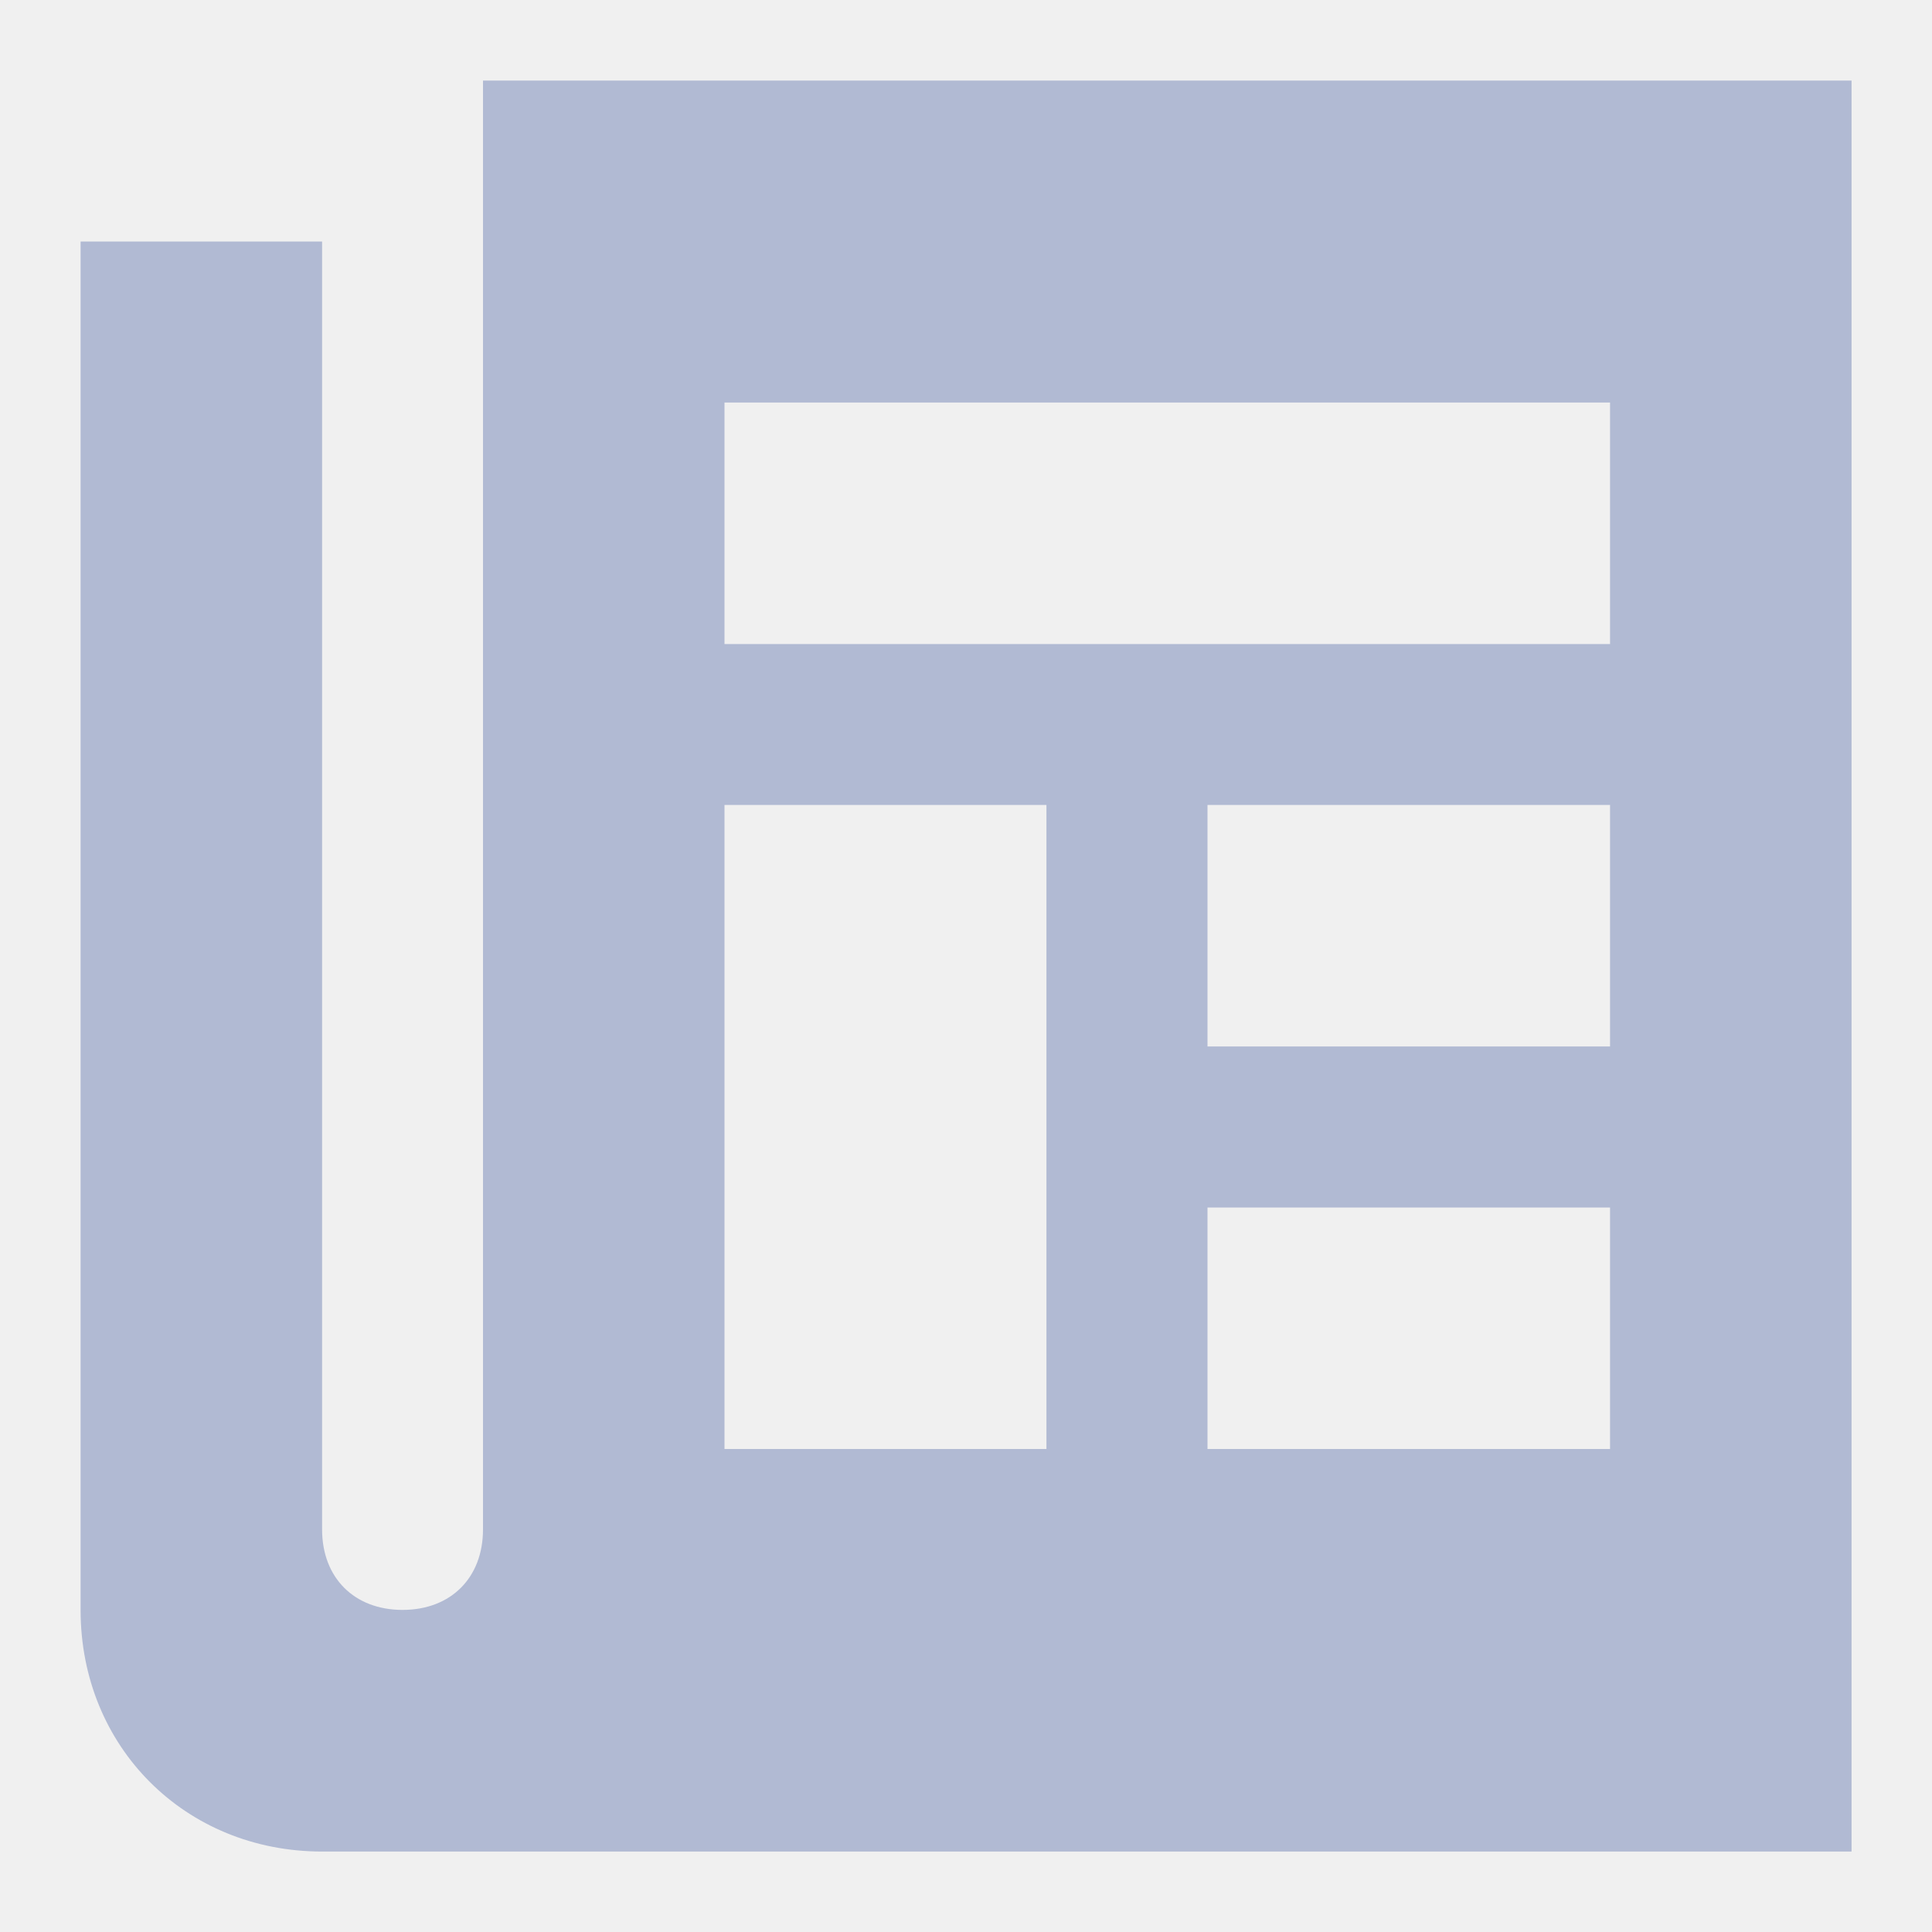
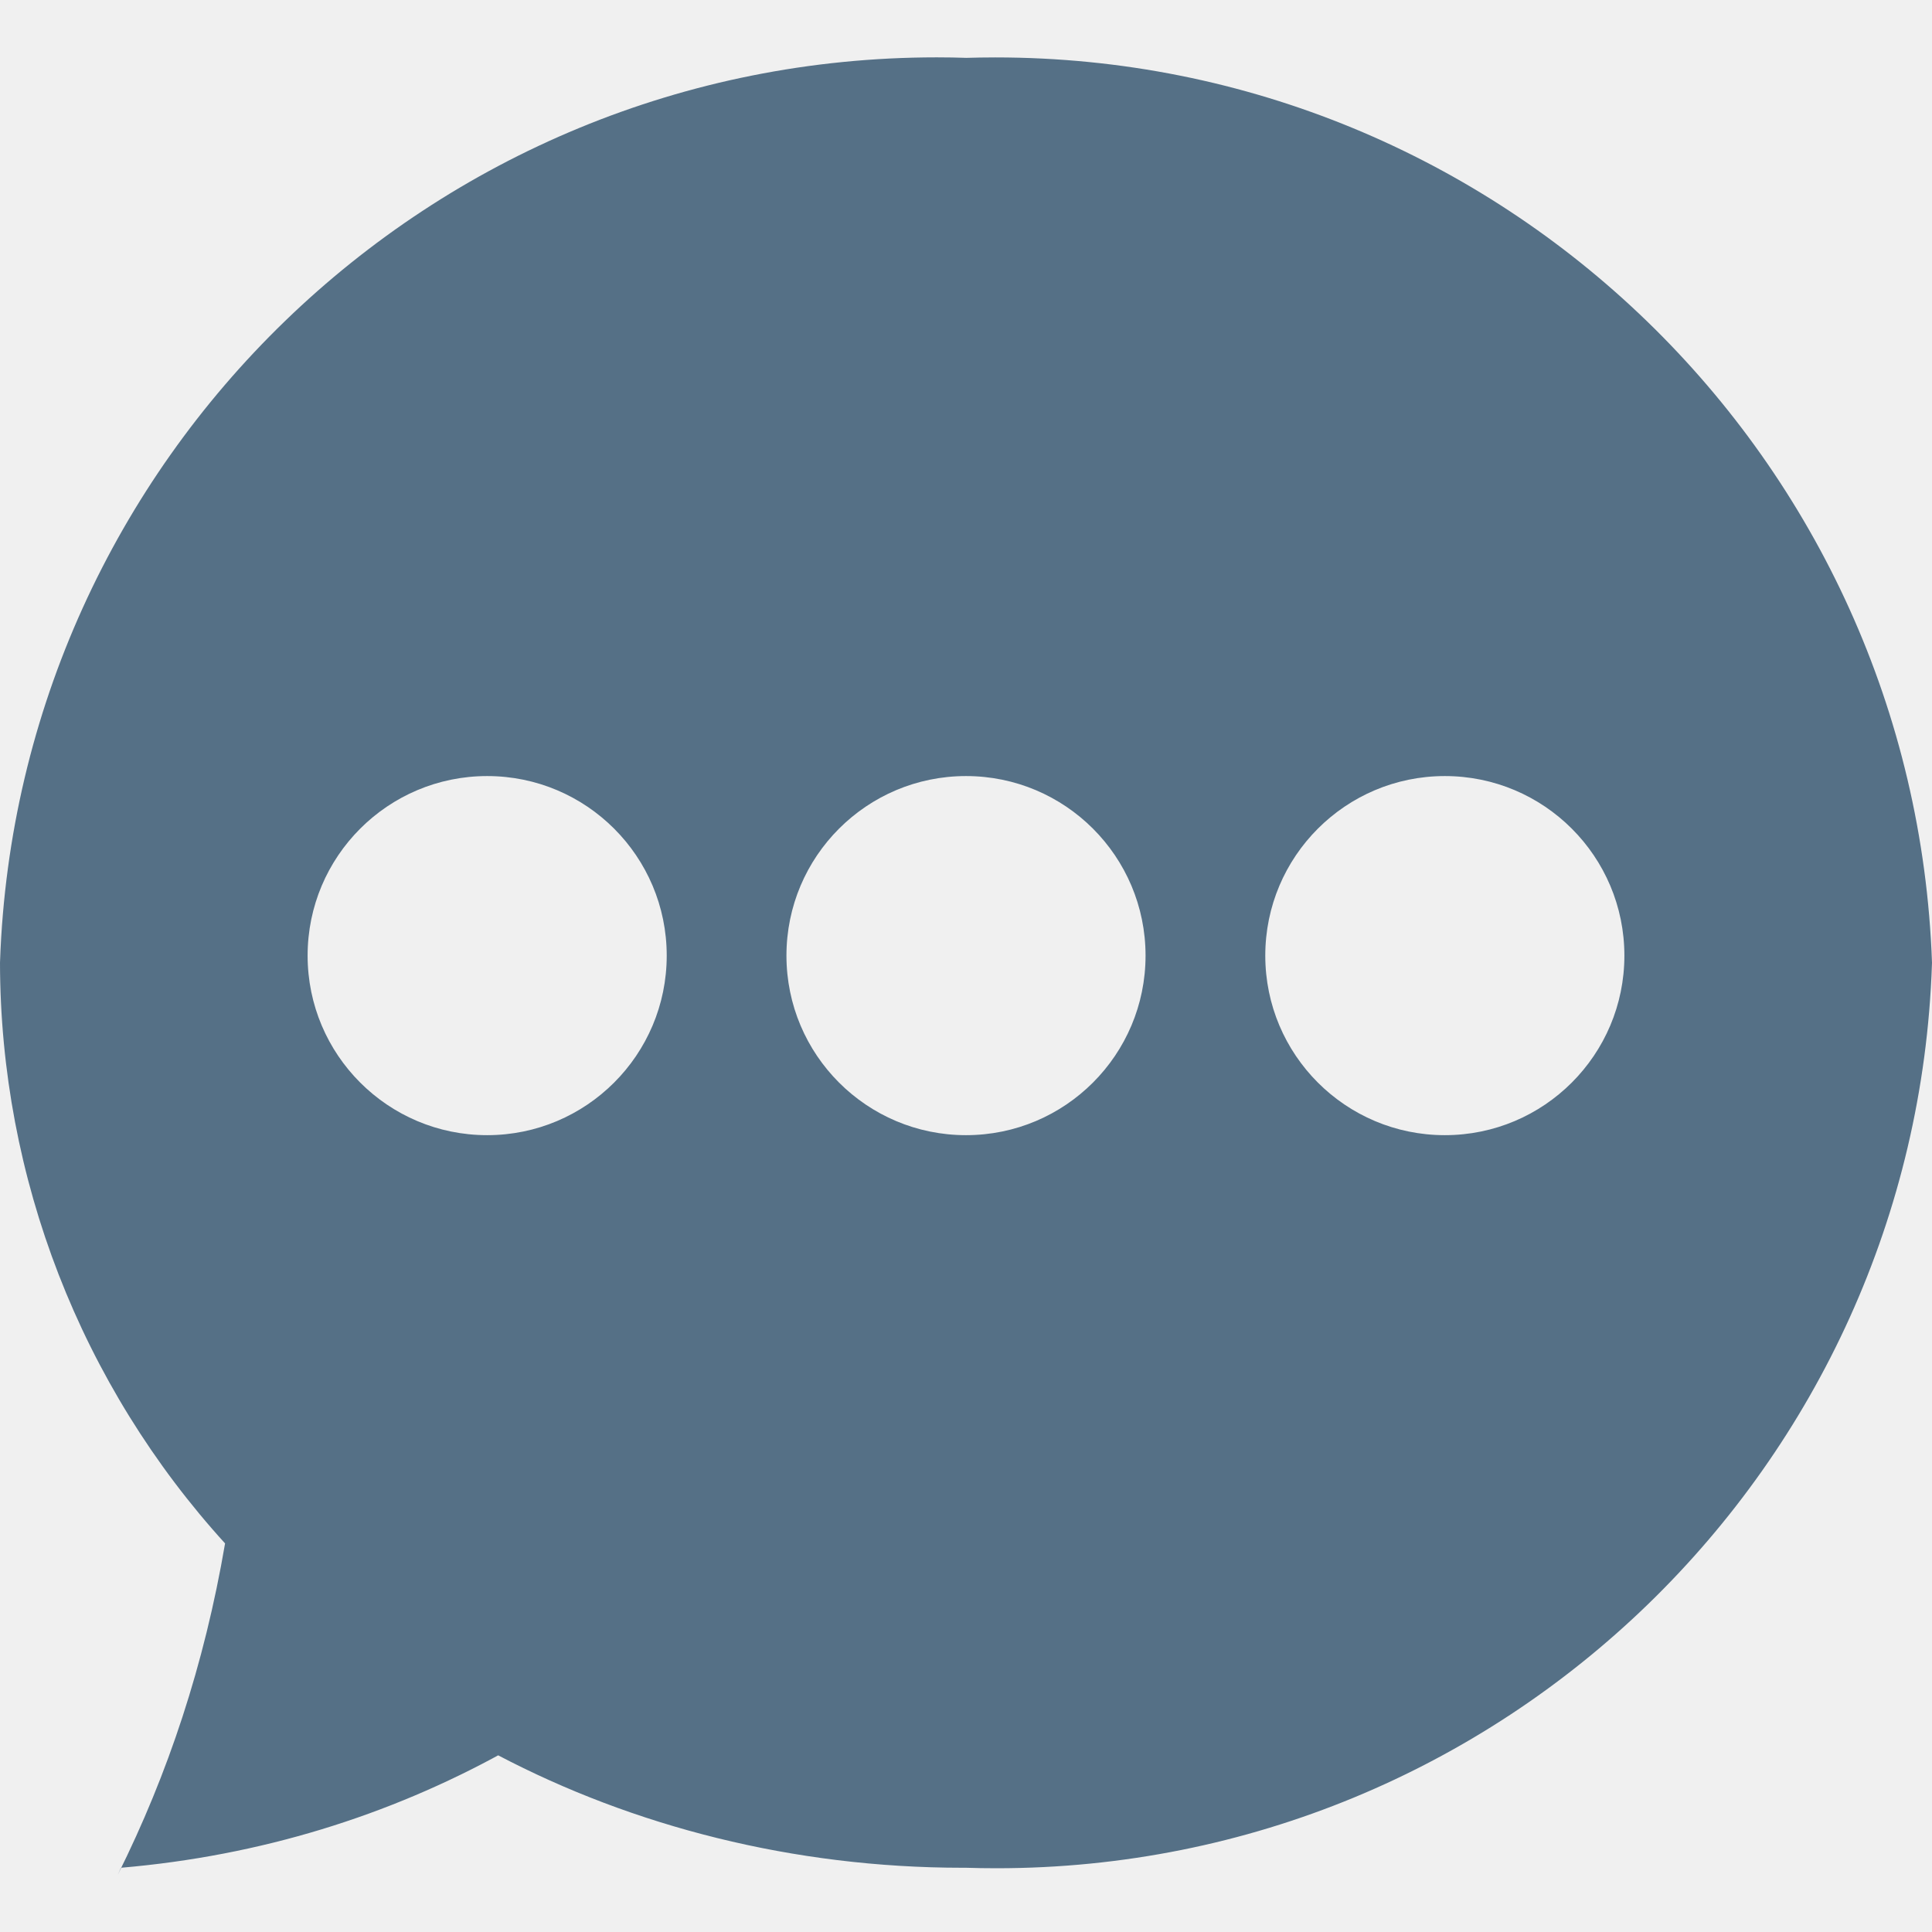
- <svg xmlns="http://www.w3.org/2000/svg" width="14" height="14" viewBox="0 0 14 14" fill="none">
-   <g clip-path="url(#clip0_49_3532)">
-     <path d="M3.5 0.583V11.083C3.5 11.433 3.267 11.666 2.917 11.666C2.567 11.666 2.334 11.433 2.334 11.083V1.75H0.584V11.667C0.584 12.659 1.342 13.417 2.334 13.417H13.417V0.584H3.5V0.583ZM7.583 10.5H5.25V5.833H7.583V10.5ZM11.667 10.5H8.75V8.75H11.667V10.5ZM11.667 7.583H8.75V5.833H11.667V7.583ZM11.667 4.667H5.25V2.917H11.667V4.667Z" fill="#B1BAD3" />
-   </g>
-   <defs>
-     <clipPath id="clip0_49_3532">
-       <rect width="14" height="14" fill="white" />
-     </clipPath>
-   </defs>
+ <svg fill="#557086" height="30" width="30" viewBox="0 0 64 64" class="svg-icon" style="">
+   <path d="M32 1.916c-.288-.01-.628-.016-.97-.016C14.254 1.9.586 15.206.002 31.84L0 31.894A28.655 28.655 0 0 0 7.476 51.15l-.02-.024c-.688 4.028-1.89 7.636-3.552 10.974l.102-.228c4.634-.396 8.878-1.73 12.654-3.81l-.164.082c4.474 2.35 9.774 3.728 15.398 3.728h.112H32c.3.01.654.016 1.008.016 16.768 0 30.428-13.31 30.99-29.942l.002-.052C63.414 15.206 49.746 1.902 32.97 1.902c-.342 0-.68.006-1.018.016l.05-.002H32ZM16.138 37.604a5.948 5.948 0 1 1 0-11.896 5.948 5.948 0 0 1 0 11.896Zm15.862 0a5.948 5.948 0 1 1 0-11.896 5.948 5.948 0 0 1 0 11.896Zm15.862 0a5.948 5.948 0 1 1 0-11.896 5.948 5.948 0 0 1 0 11.896Z" />
</svg>
